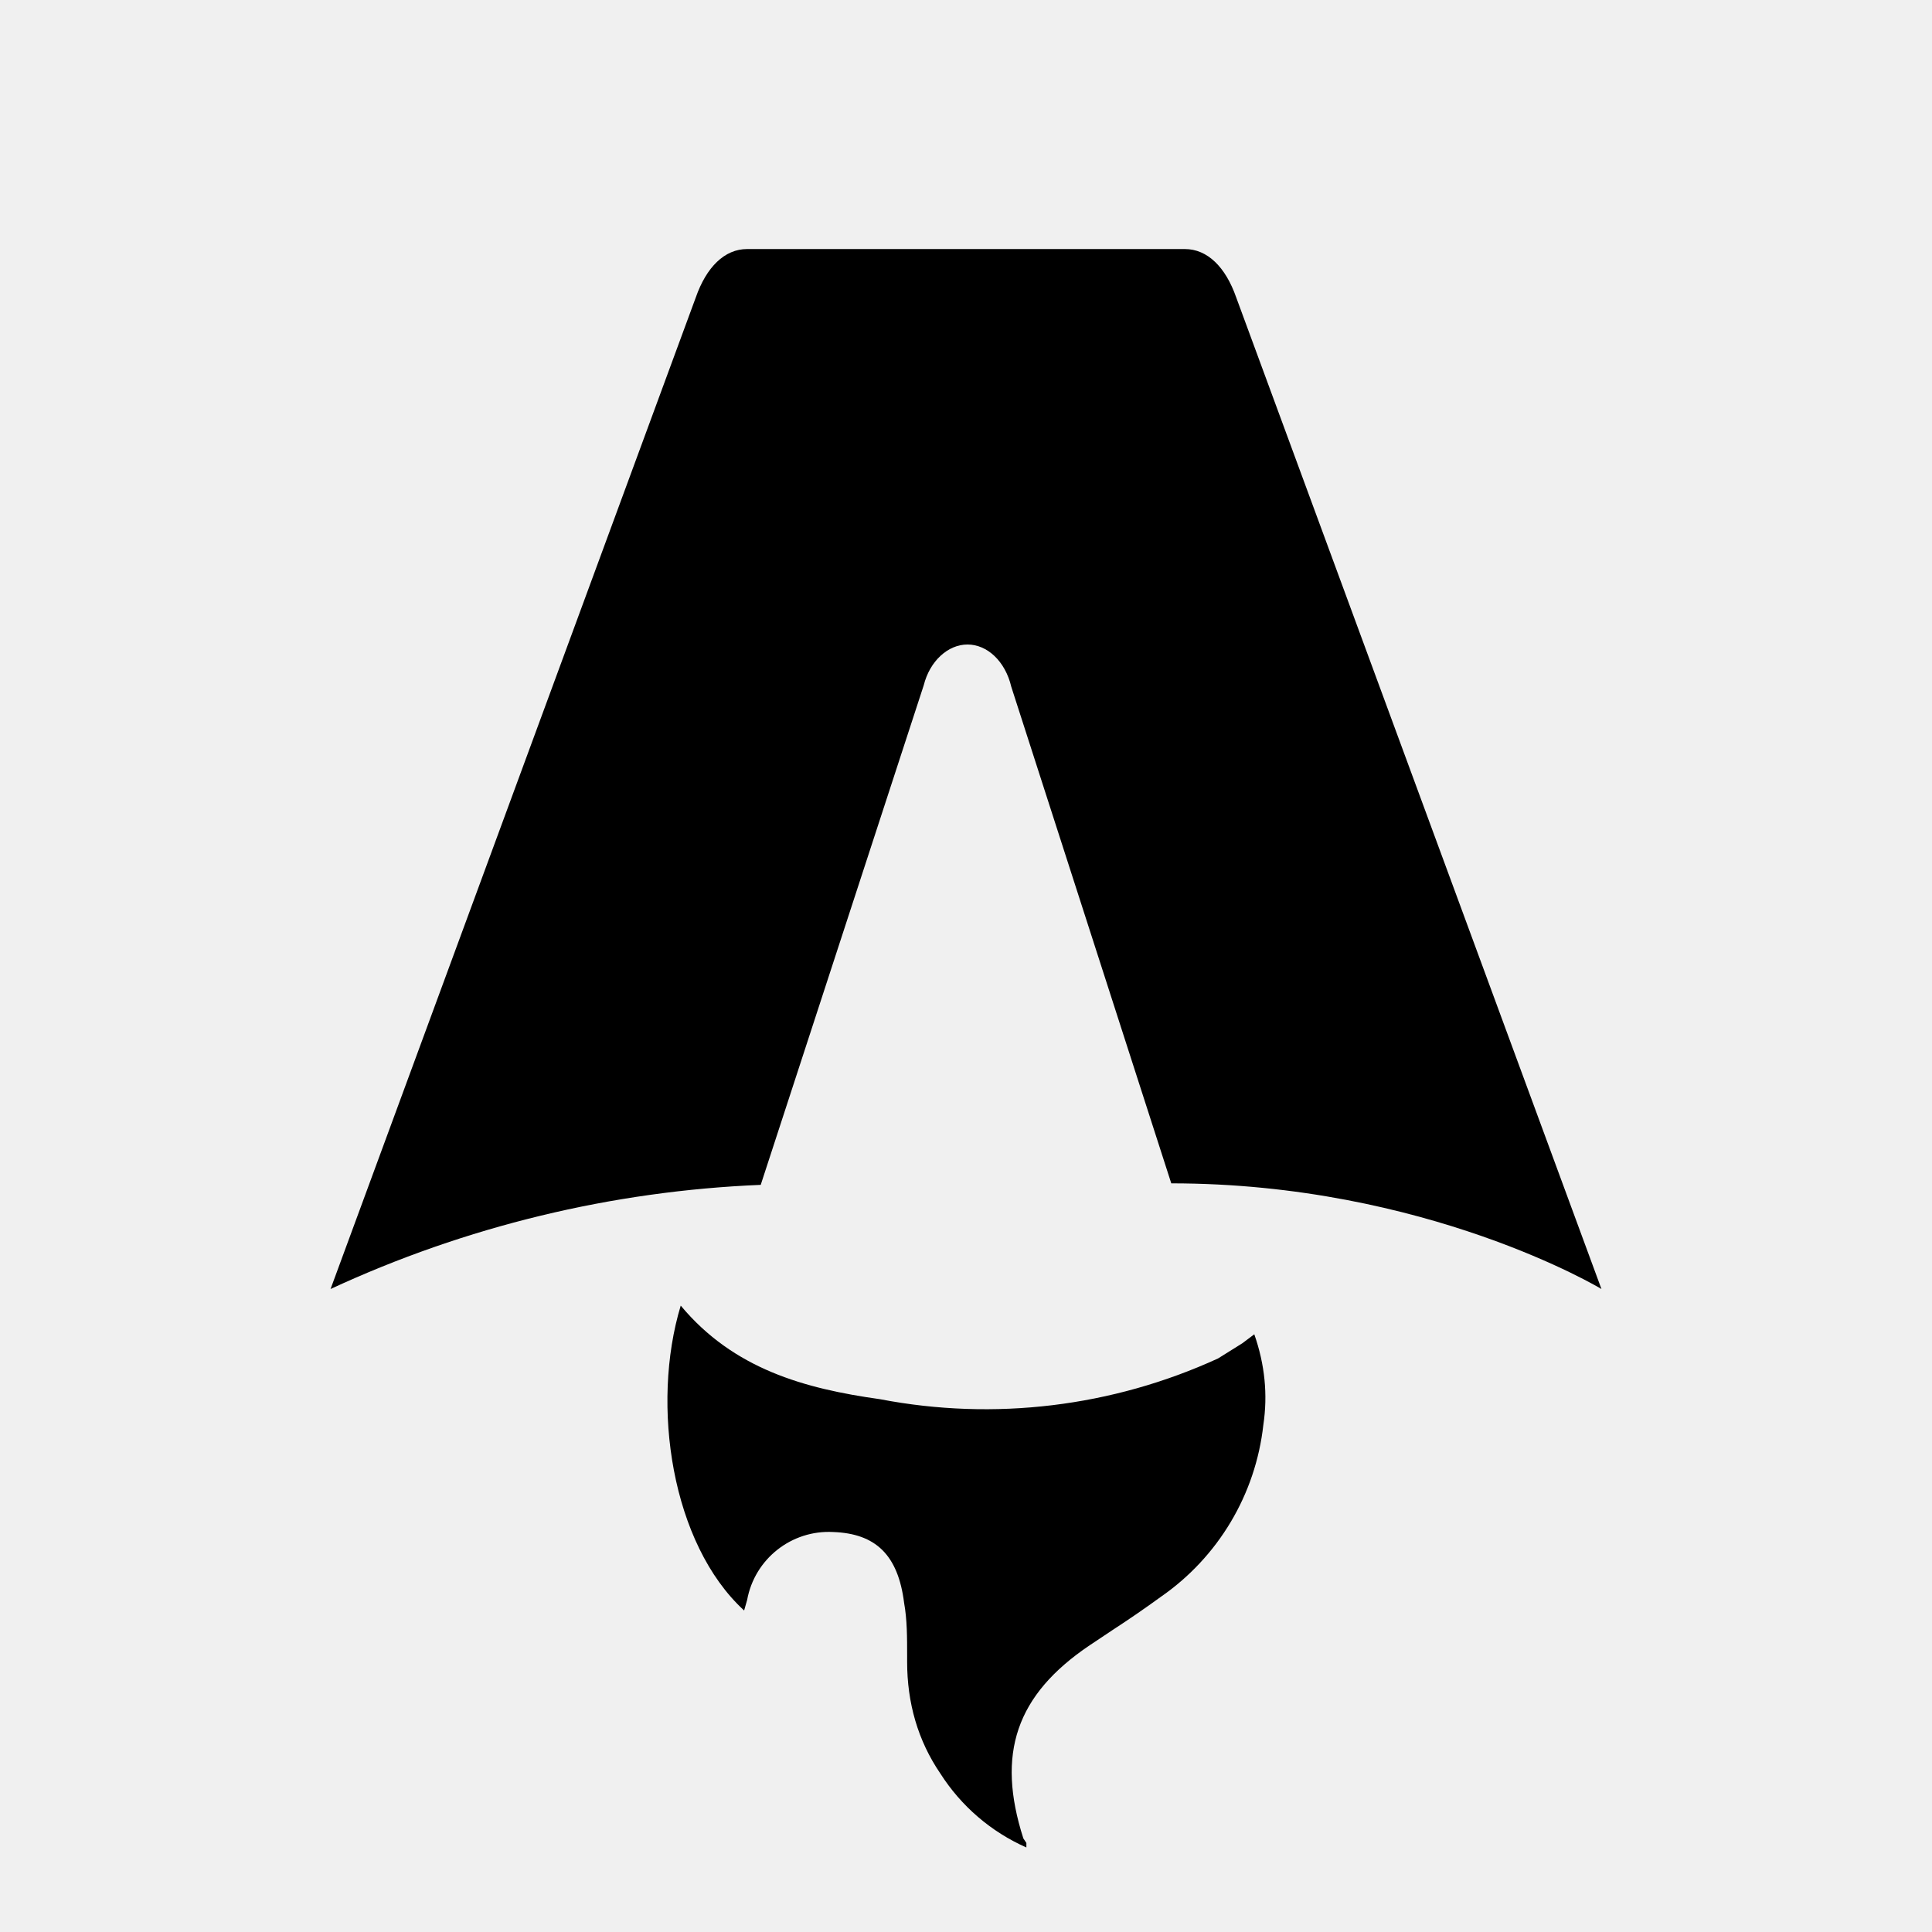
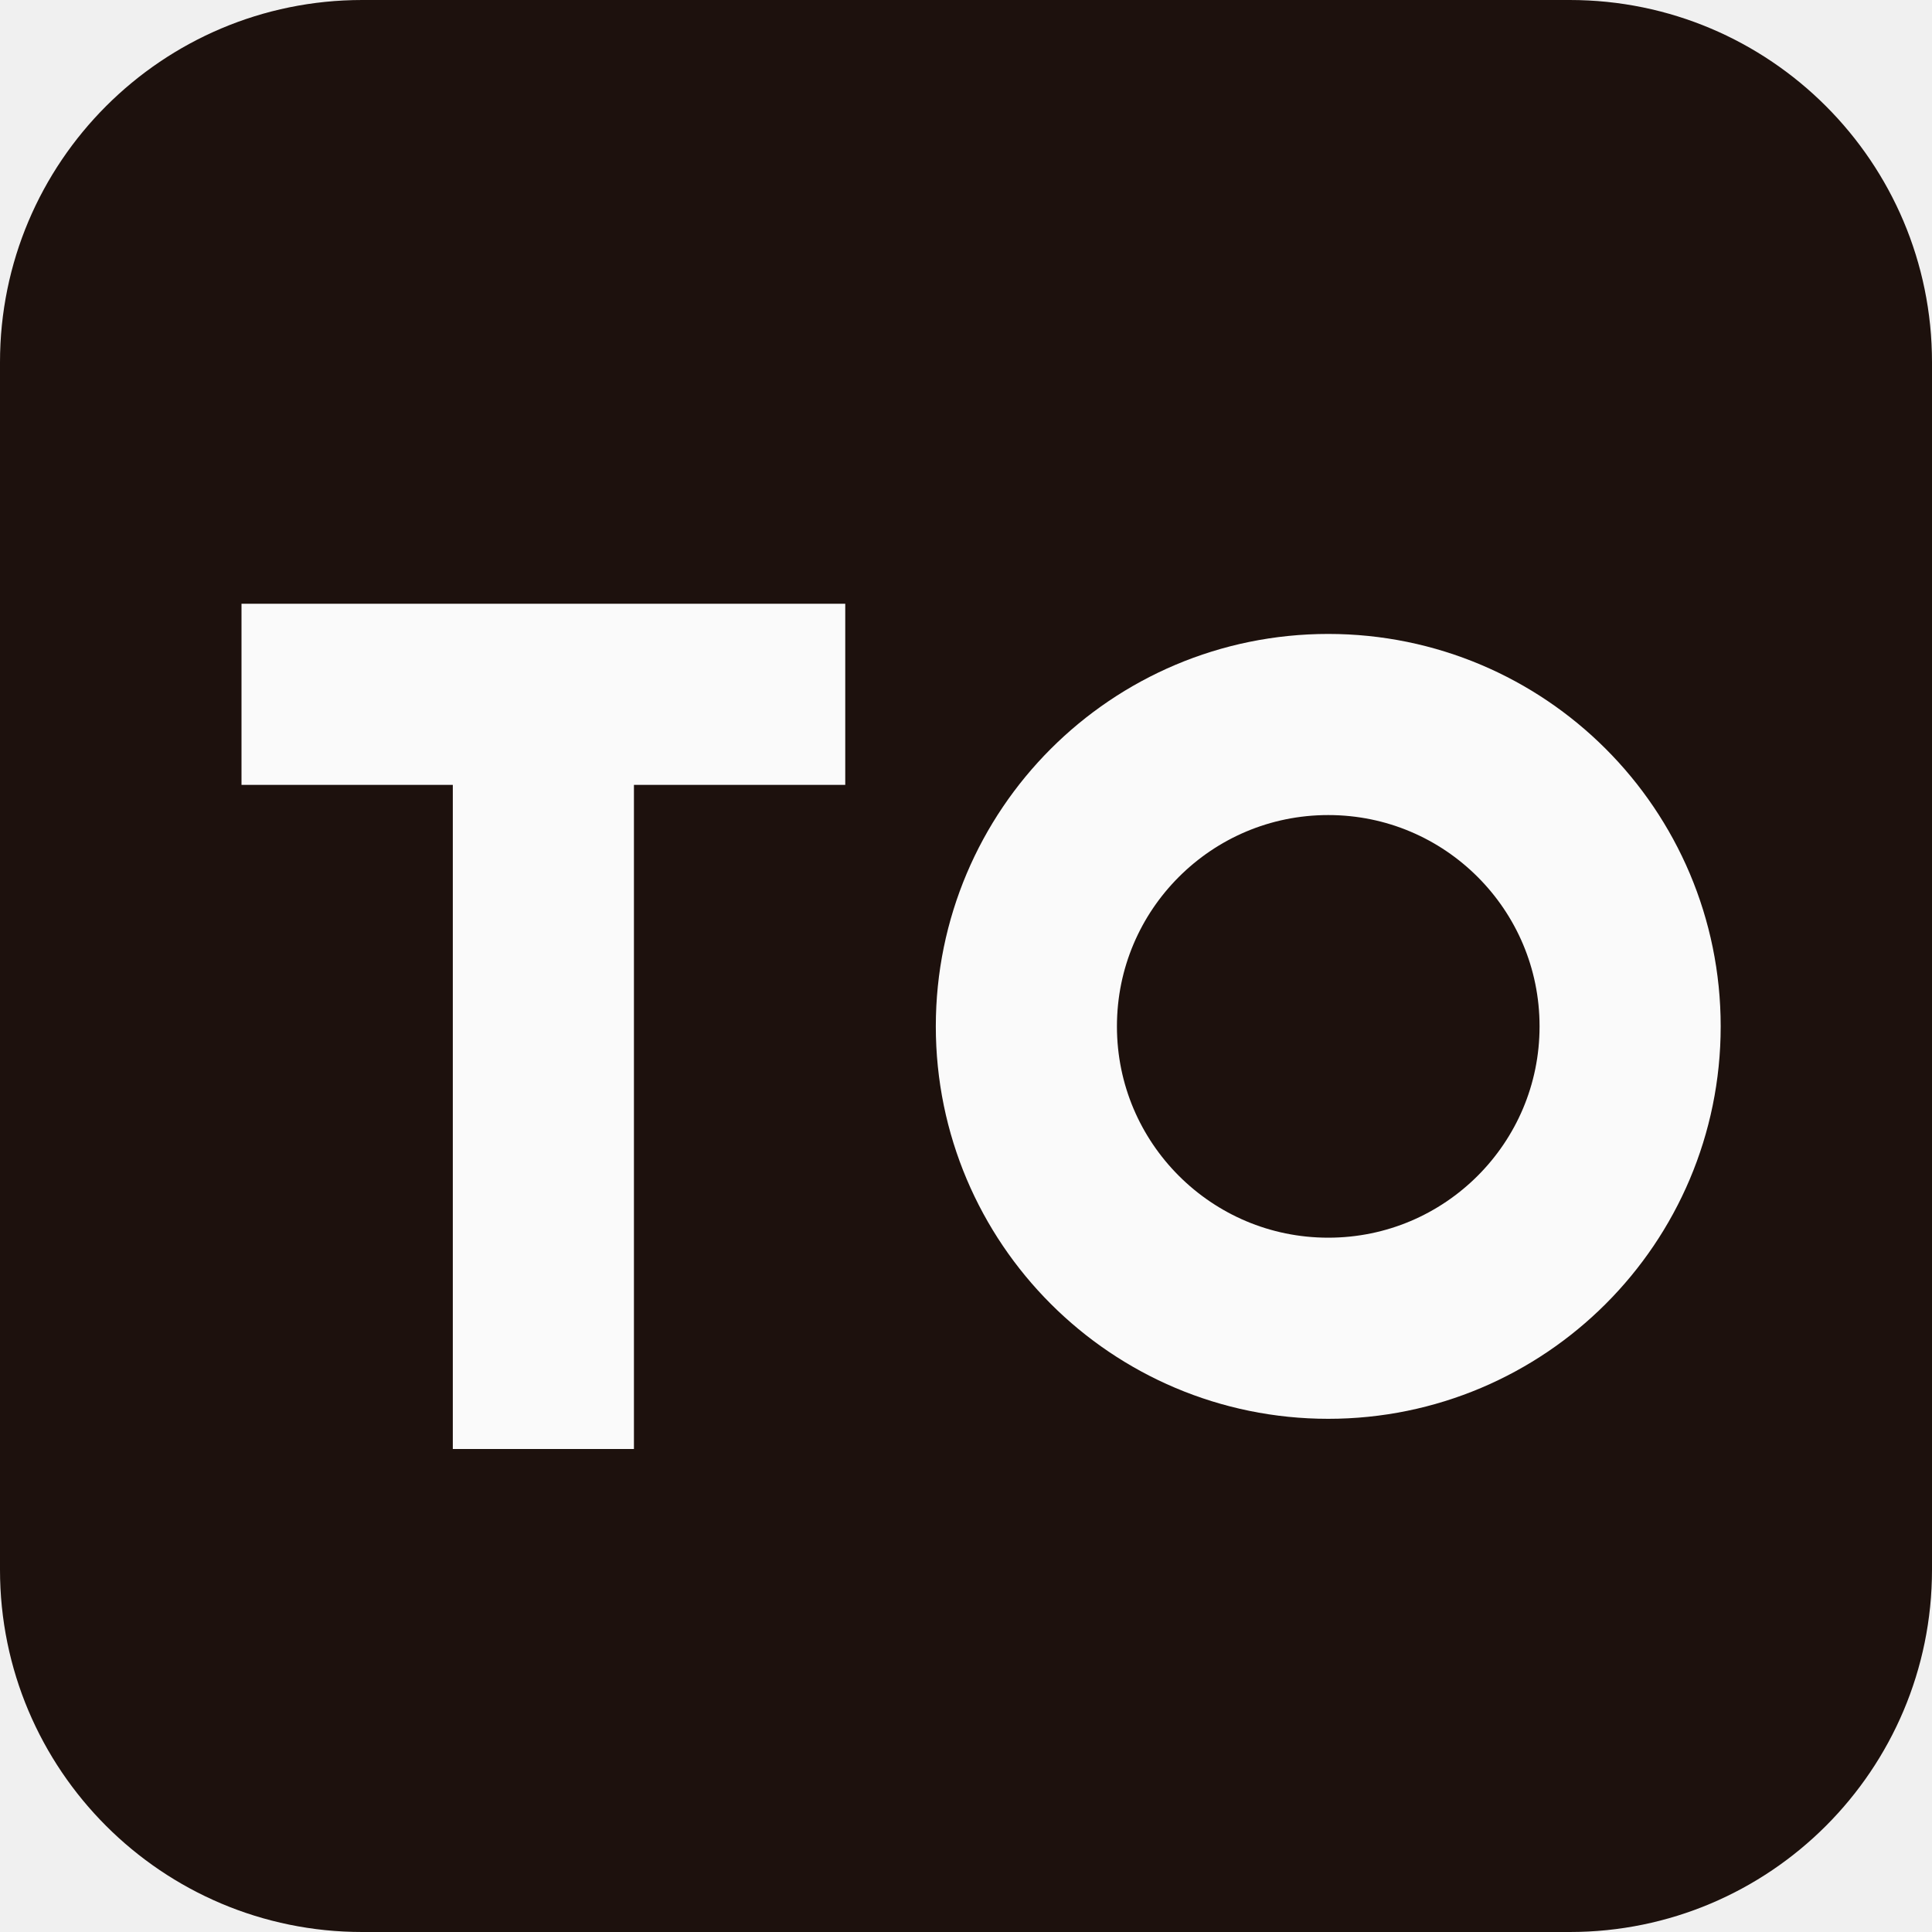
- <svg xmlns="http://www.w3.org/2000/svg" fill="none" viewBox="0 0 128 128">
-   <path d="M50.4 78.5a75.1 75.1 0 0 0-28.5 6.9l24.2-65.7c.7-2 1.9-3.2 3.4-3.2h29c1.5 0 2.7 1.2 3.4 3.2l24.2 65.7s-11.6-7-28.5-7L67 45.5c-.4-1.7-1.6-2.8-2.9-2.8-1.3 0-2.5 1.1-2.9 2.7L50.4 78.5Zm-1.1 28.2Zm-4.2-20.2c-2 6.6-.6 15.8 4.2 20.2a17.5 17.5 0 0 1 .2-.7 5.5 5.5 0 0 1 5.7-4.5c2.8.1 4.3 1.5 4.7 4.7.2 1.1.2 2.3.2 3.5v.4c0 2.7.7 5.2 2.2 7.4a13 13 0 0 0 5.7 4.9v-.3l-.2-.3c-1.8-5.6-.5-9.5 4.4-12.8l1.5-1a73 73 0 0 0 3.2-2.2 16 16 0 0 0 6.8-11.4c.3-2 .1-4-.6-6l-.8.6-1.6 1a37 37 0 0 1-22.4 2.7c-5-.7-9.7-2-13.2-6.2Z" />
-   <style>
-         path { fill: #000; }
-         @media (prefers-color-scheme: dark) {
-             path { fill: #FFF; }
-         }
-     </style>
+ <svg xmlns="http://www.w3.org/2000/svg" viewBox="0 0 64 64">
+   <rect width="64" height="64" rx="12" fill="#1D110D" />
+   <path fill="#FAFAFA" d="M8 20h20v6h-7v22h-6V26H8z" />
+   <circle cx="44" cy="34" r="10" fill="none" stroke="#FAFAFA" stroke-width="6" />
</svg>
